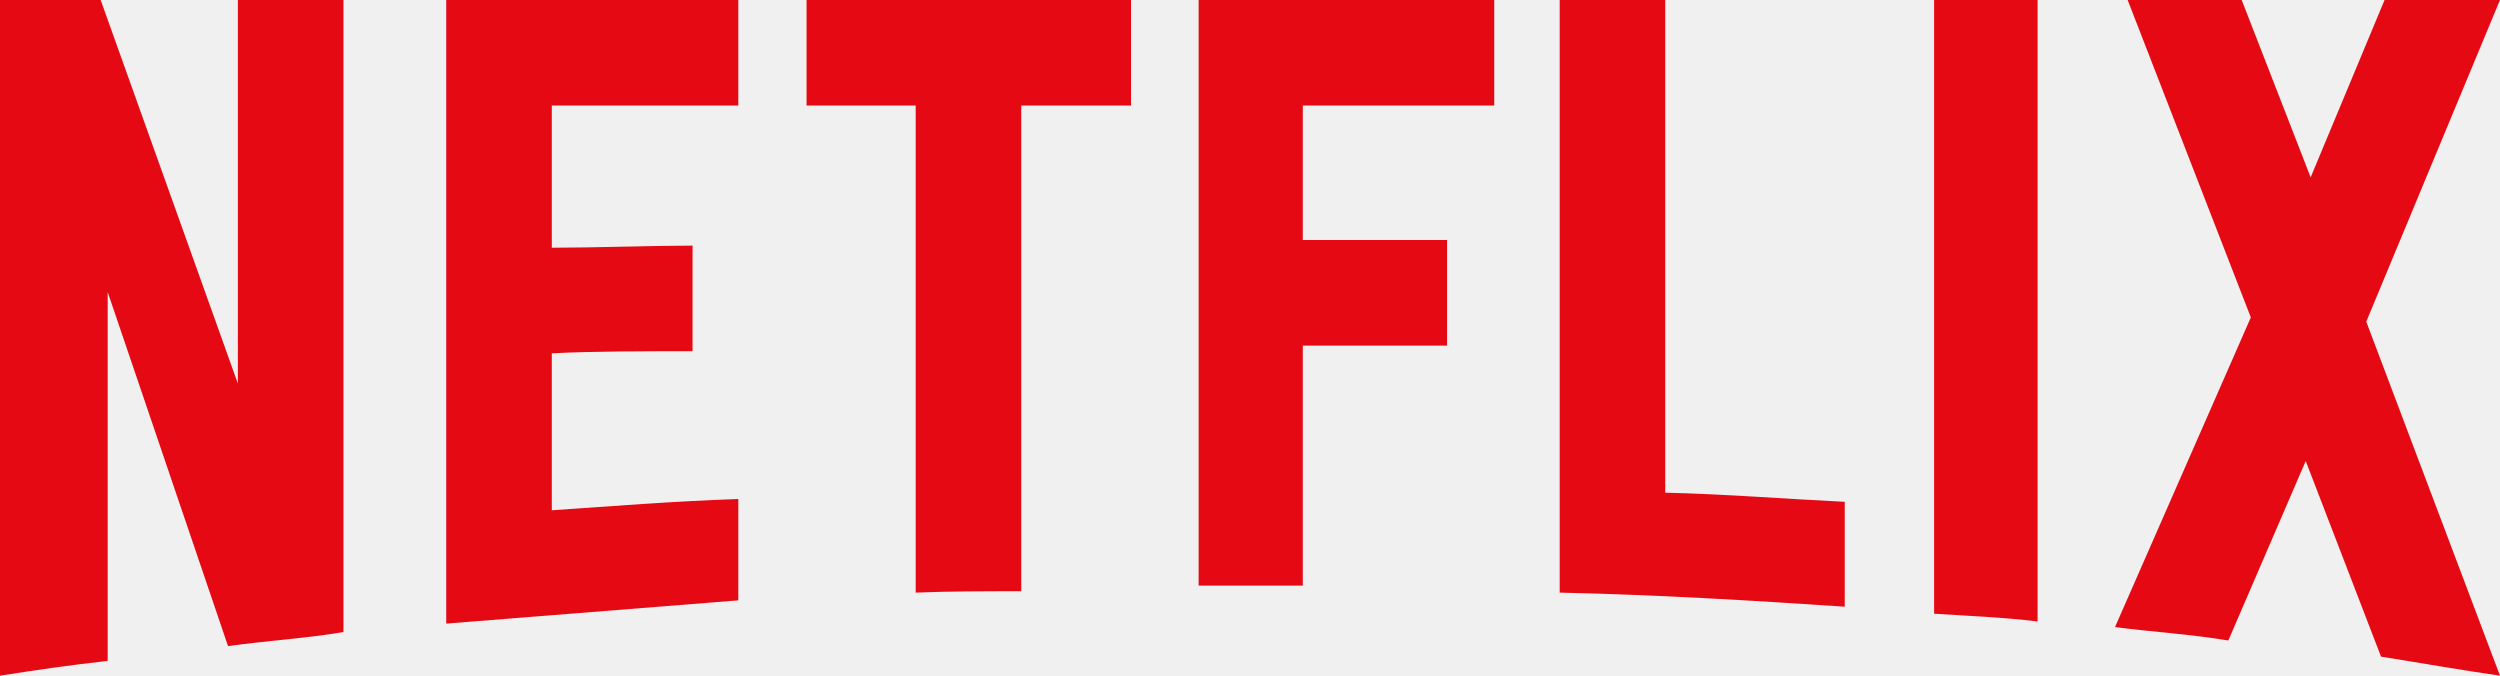
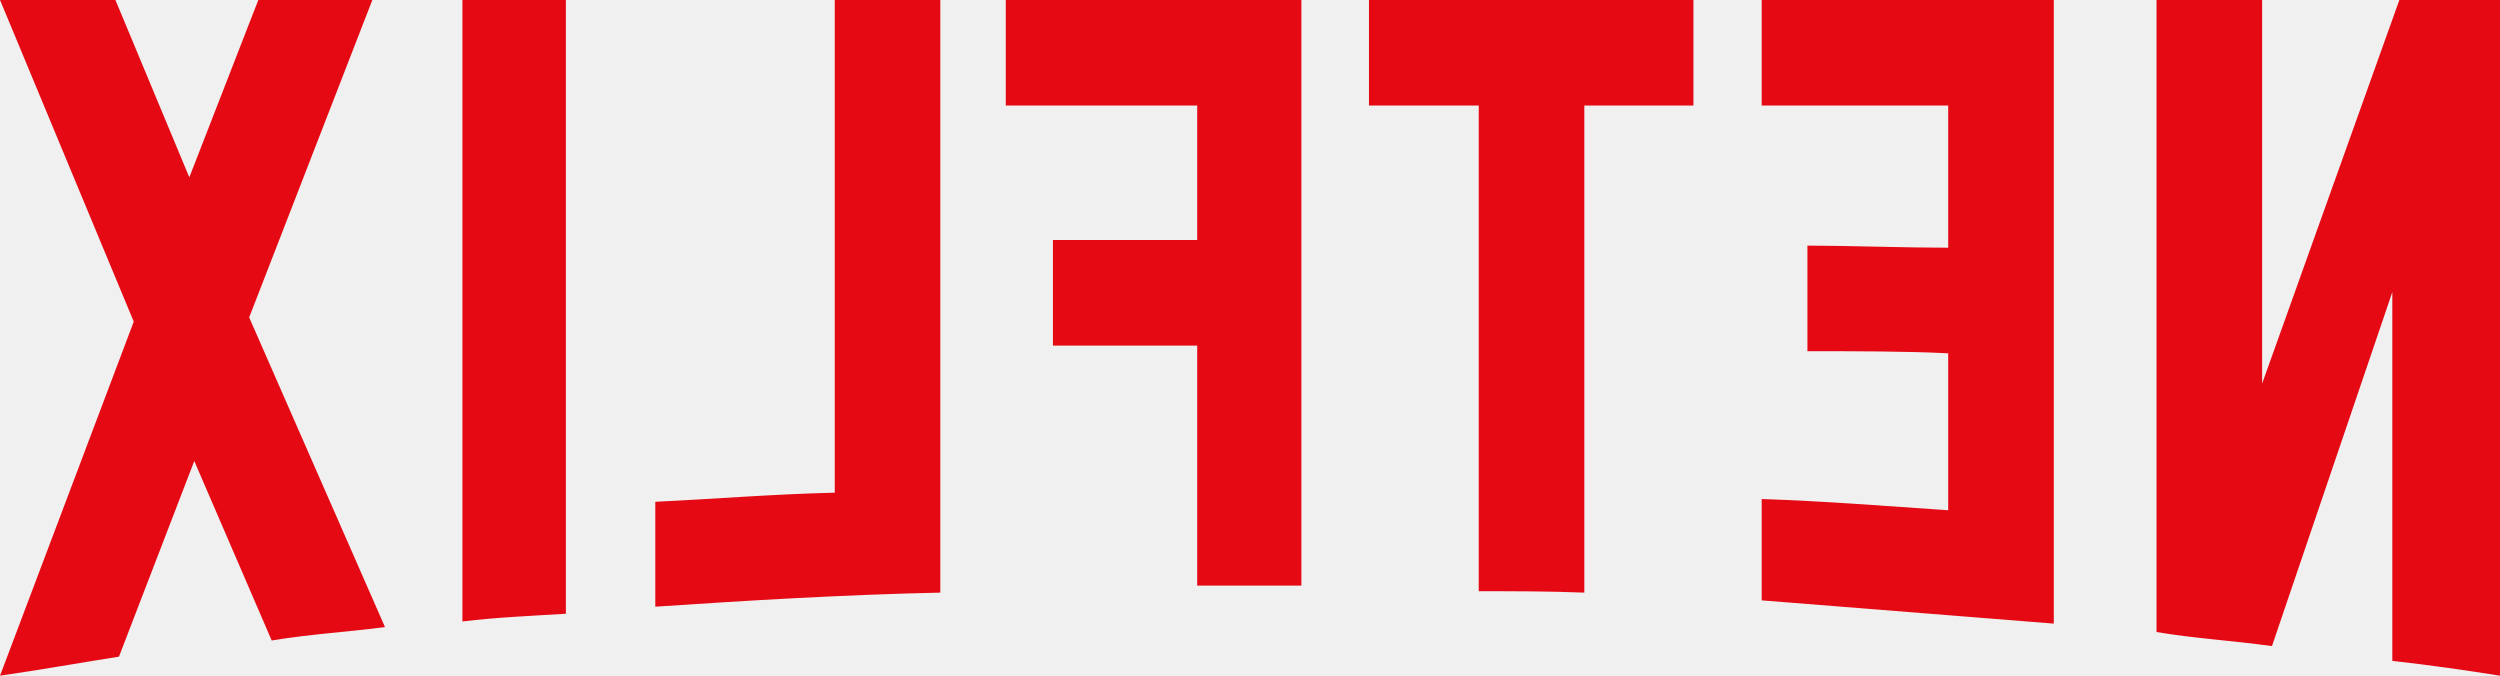
- <svg xmlns="http://www.w3.org/2000/svg" viewBox="0 0 111 30" version="1.1" aria-hidden="true" role="img" fill="#e50914" class="default-ltr-cache-1d568uk ev1dnif2">
-   <g>
-     <path d="M105.062,14.281 L110.999,30 C109.249,29.75 107.5,29.437 105.718,29.155 L102.374,20.469 L98.937,28.438 C97.25,28.156 95.593,28.062 93.906,27.843 L99.937,14.093 L94.468,-5.68434189e-14 L99.531,-5.68434189e-14 L102.593,7.874 L105.875,-5.68434189e-14 L110.999,-5.68434189e-14 L105.062,14.281 Z M90.469,-5.68434189e-14 L85.875,-5.68434189e-14 L85.875,27.25 C87.375,27.344 88.937,27.406 90.469,27.593 L90.469,-5.68434189e-14 Z M81.906,26.937 C77.719,26.656 73.531,26.406 69.25,26.312 L69.25,-5.68434189e-14 L73.937,-5.68434189e-14 L73.937,21.875 C76.625,21.937 79.312,22.156 81.906,22.28 L81.906,26.937 Z M64.25,10.656 L64.25,15.344 L57.844,15.344 L57.844,26 L53.219,26 L53.219,-5.68434189e-14 L66.344,-5.68434189e-14 L66.344,4.687 L57.844,4.687 L57.844,10.656 L64.25,10.656 Z M45.344,4.687 L45.344,26.25 C43.781,26.25 42.188,26.25 40.656,26.312 L40.656,4.687 L35.812,4.687 L35.812,-5.68434189e-14 L50.218,-5.68434189e-14 L50.218,4.687 L45.344,4.687 Z M30.75,15.593 C28.688,15.593 26.25,15.593 24.5,15.688 L24.5,22.656 C27.25,22.468 30,22.25 32.781,22.156 L32.781,26.656 L19.813,27.688 L19.813,-5.68434189e-14 L32.781,-5.68434189e-14 L32.781,4.687 L24.5,4.687 L24.5,10.999 C26.313,10.999 29.094,10.905 30.75,10.905 L30.75,15.593 Z M4.781,12.968 L4.781,29.343 C3.094,29.531 1.593,29.75 0,30 L0,-5.68434189e-14 L4.469,-5.68434189e-14 L10.562,17.032 L10.562,-5.68434189e-14 L15.25,-5.68434189e-14 L15.25,28.062 C13.594,28.344 11.906,28.438 10.125,28.687 L4.781,12.968 Z" />
+ <svg xmlns="http://www.w3.org/2000/svg" width="111" height="30" viewBox="0 0 111 30" fill="none">
+   <g clip-path="url(#clip0_463_3)">
+     <path d="M5.938 14.281L0.001 30C1.751 29.75 3.5 29.437 5.282 29.155L8.626 20.469L12.063 28.438C13.75 28.156 15.407 28.062 17.094 27.843L11.063 14.093L16.532 0H11.469L8.406 7.874L5.125 0H0.001L5.938 14.281ZM20.531 0H25.125V27.25C23.625 27.344 22.063 27.406 20.531 27.593V0ZM29.095 26.937C33.281 26.656 37.469 26.406 41.75 26.312V0H37.063V21.875C34.375 21.937 31.688 22.156 29.095 22.28V26.937ZM46.75 10.656V15.344H53.156V26H57.781V0H44.656V4.687H53.156V10.656H46.75ZM65.656 4.687V26.25C67.219 26.25 68.812 26.25 70.344 26.312V4.687H75.188V0H60.782V4.687H65.656ZM80.25 15.593C82.312 15.593 84.75 15.593 86.5 15.688V22.656C83.75 22.468 81 22.25 78.219 22.156V26.656L91.188 27.688V0H78.219V4.687H86.5V10.999C84.687 10.999 81.906 10.905 80.25 10.905V15.593ZM106.219 12.968V29.343C107.906 29.531 109.407 29.75 111 30V0H106.531L100.438 17.032V0H95.75V28.062C97.406 28.344 99.094 28.438 100.875 28.687L106.219 12.968Z" fill="#E50914" />
  </g>
+   <defs>
+     <clipPath id="clip0_463_3">
+       <rect width="111" height="30" fill="white" transform="matrix(-1 0 0 1 111 0)" />
+     </clipPath>
+   </defs>
</svg>
